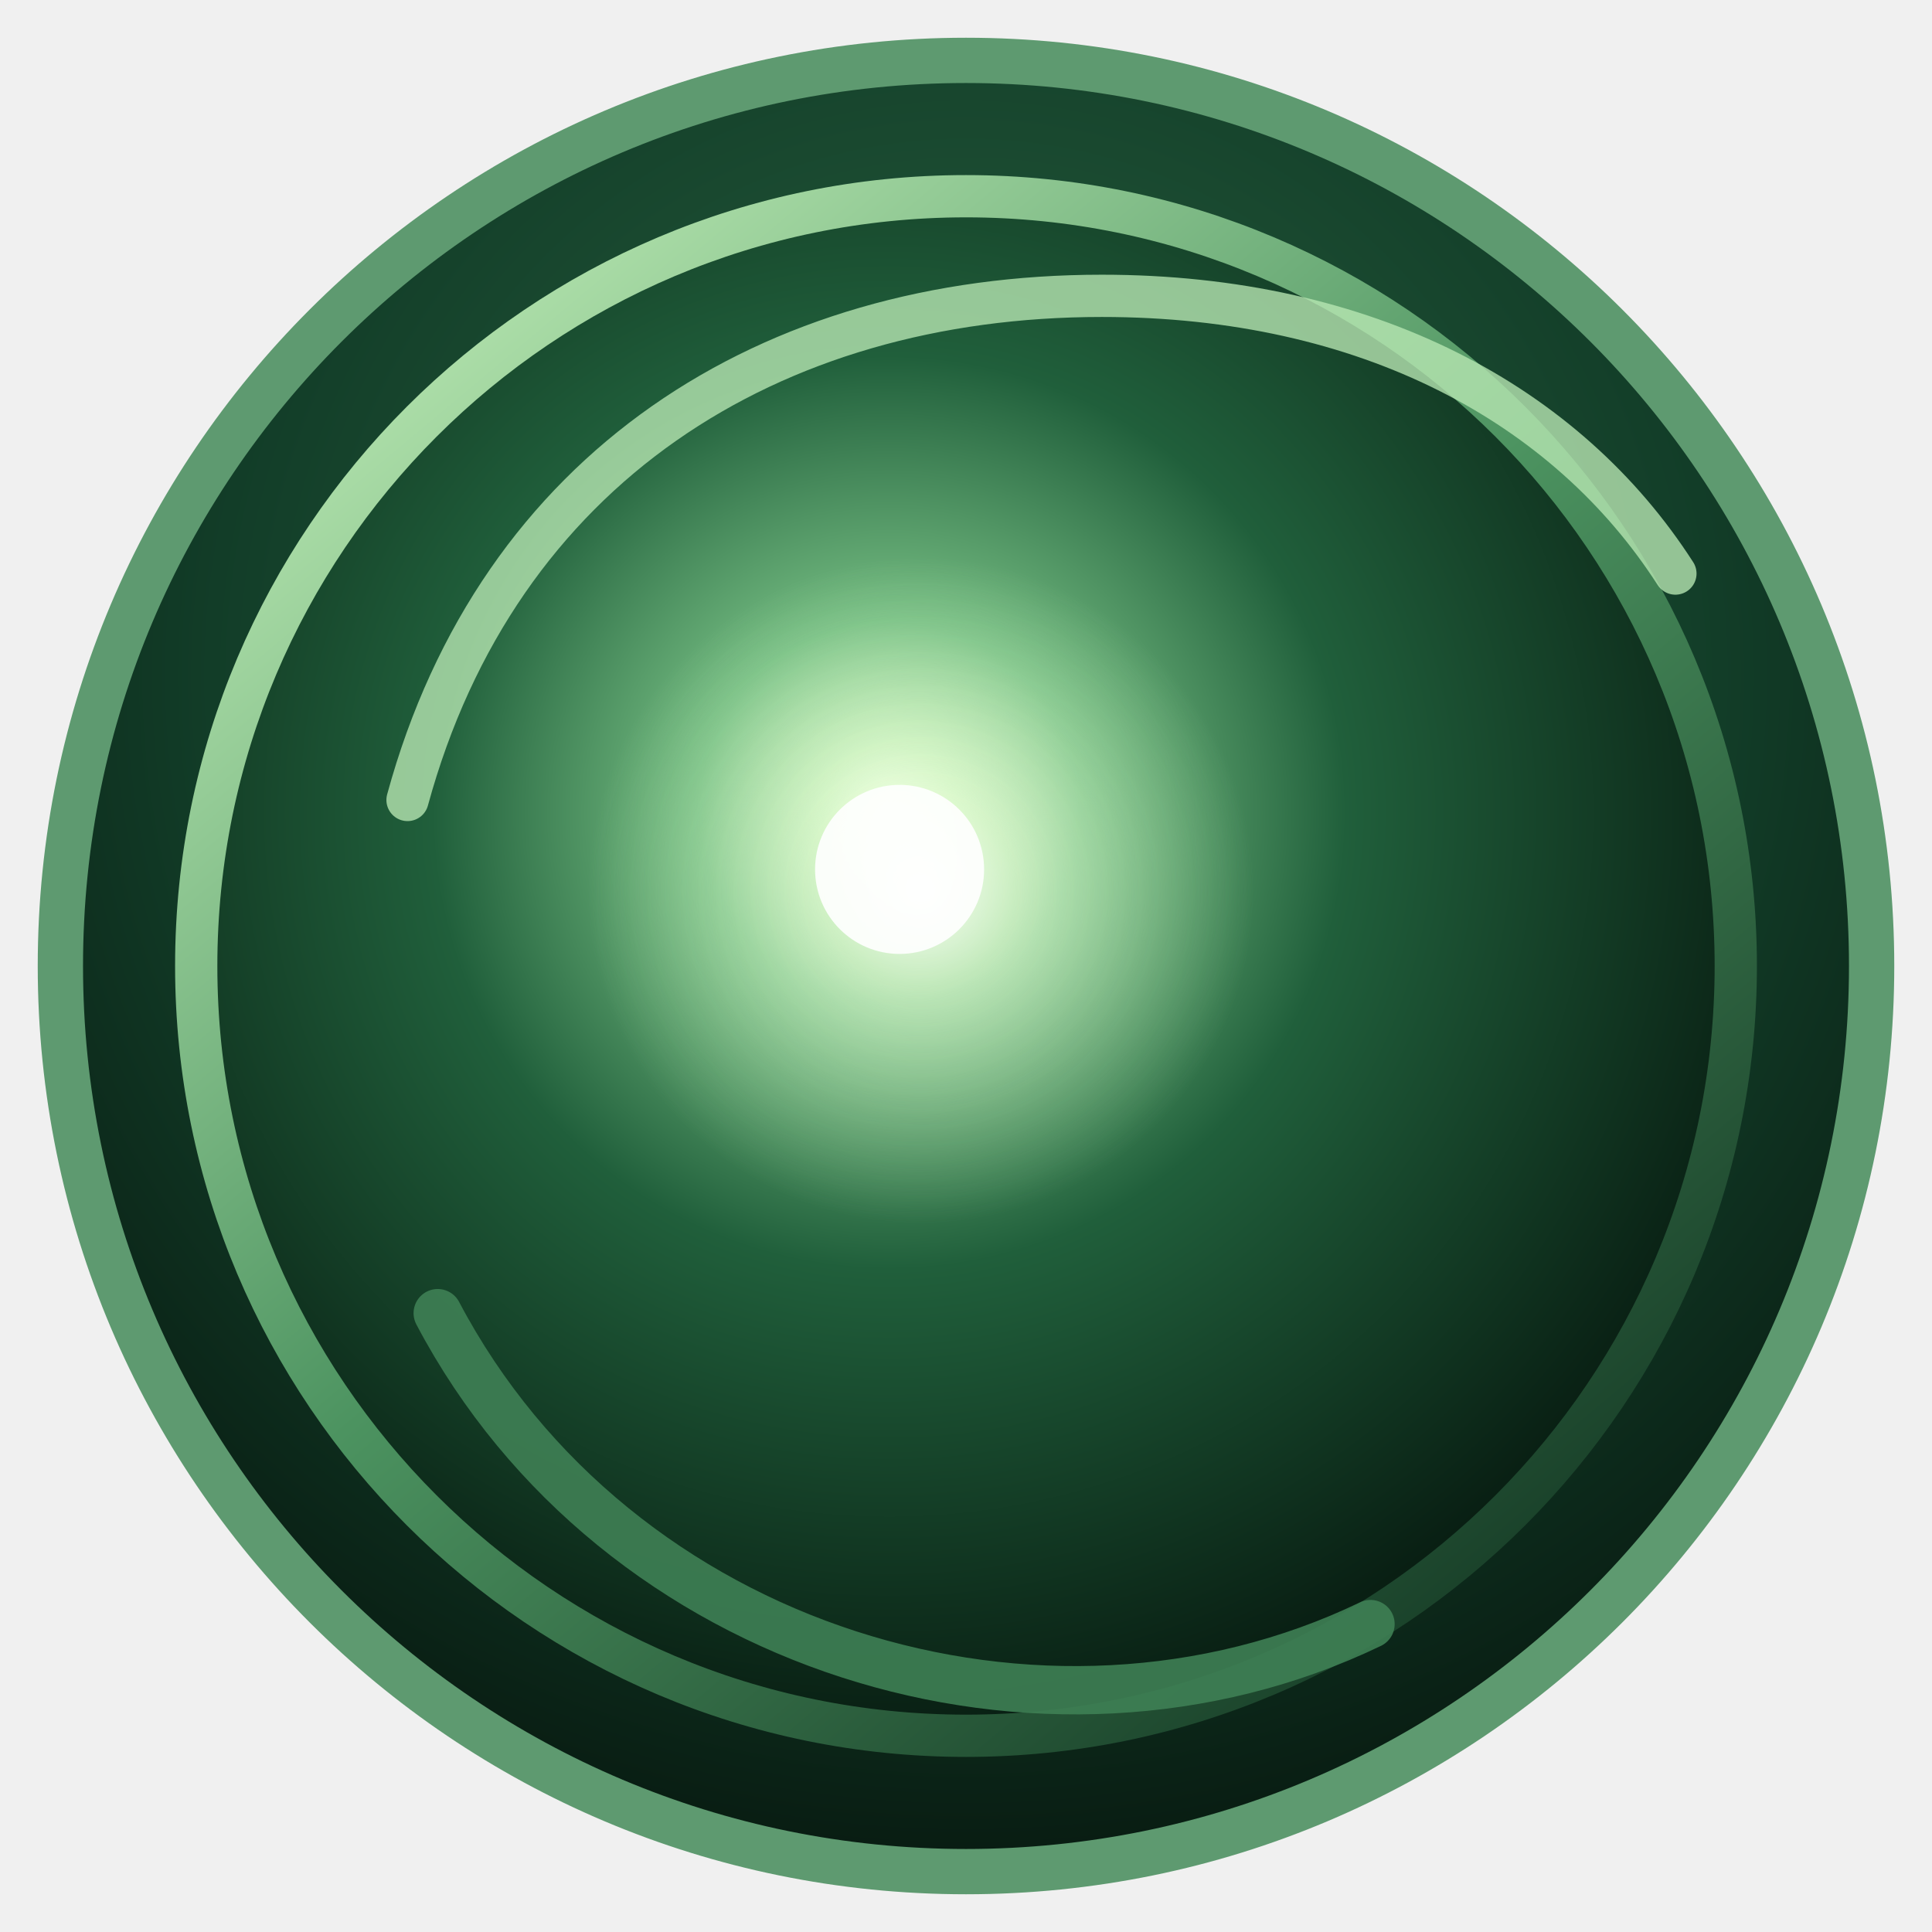
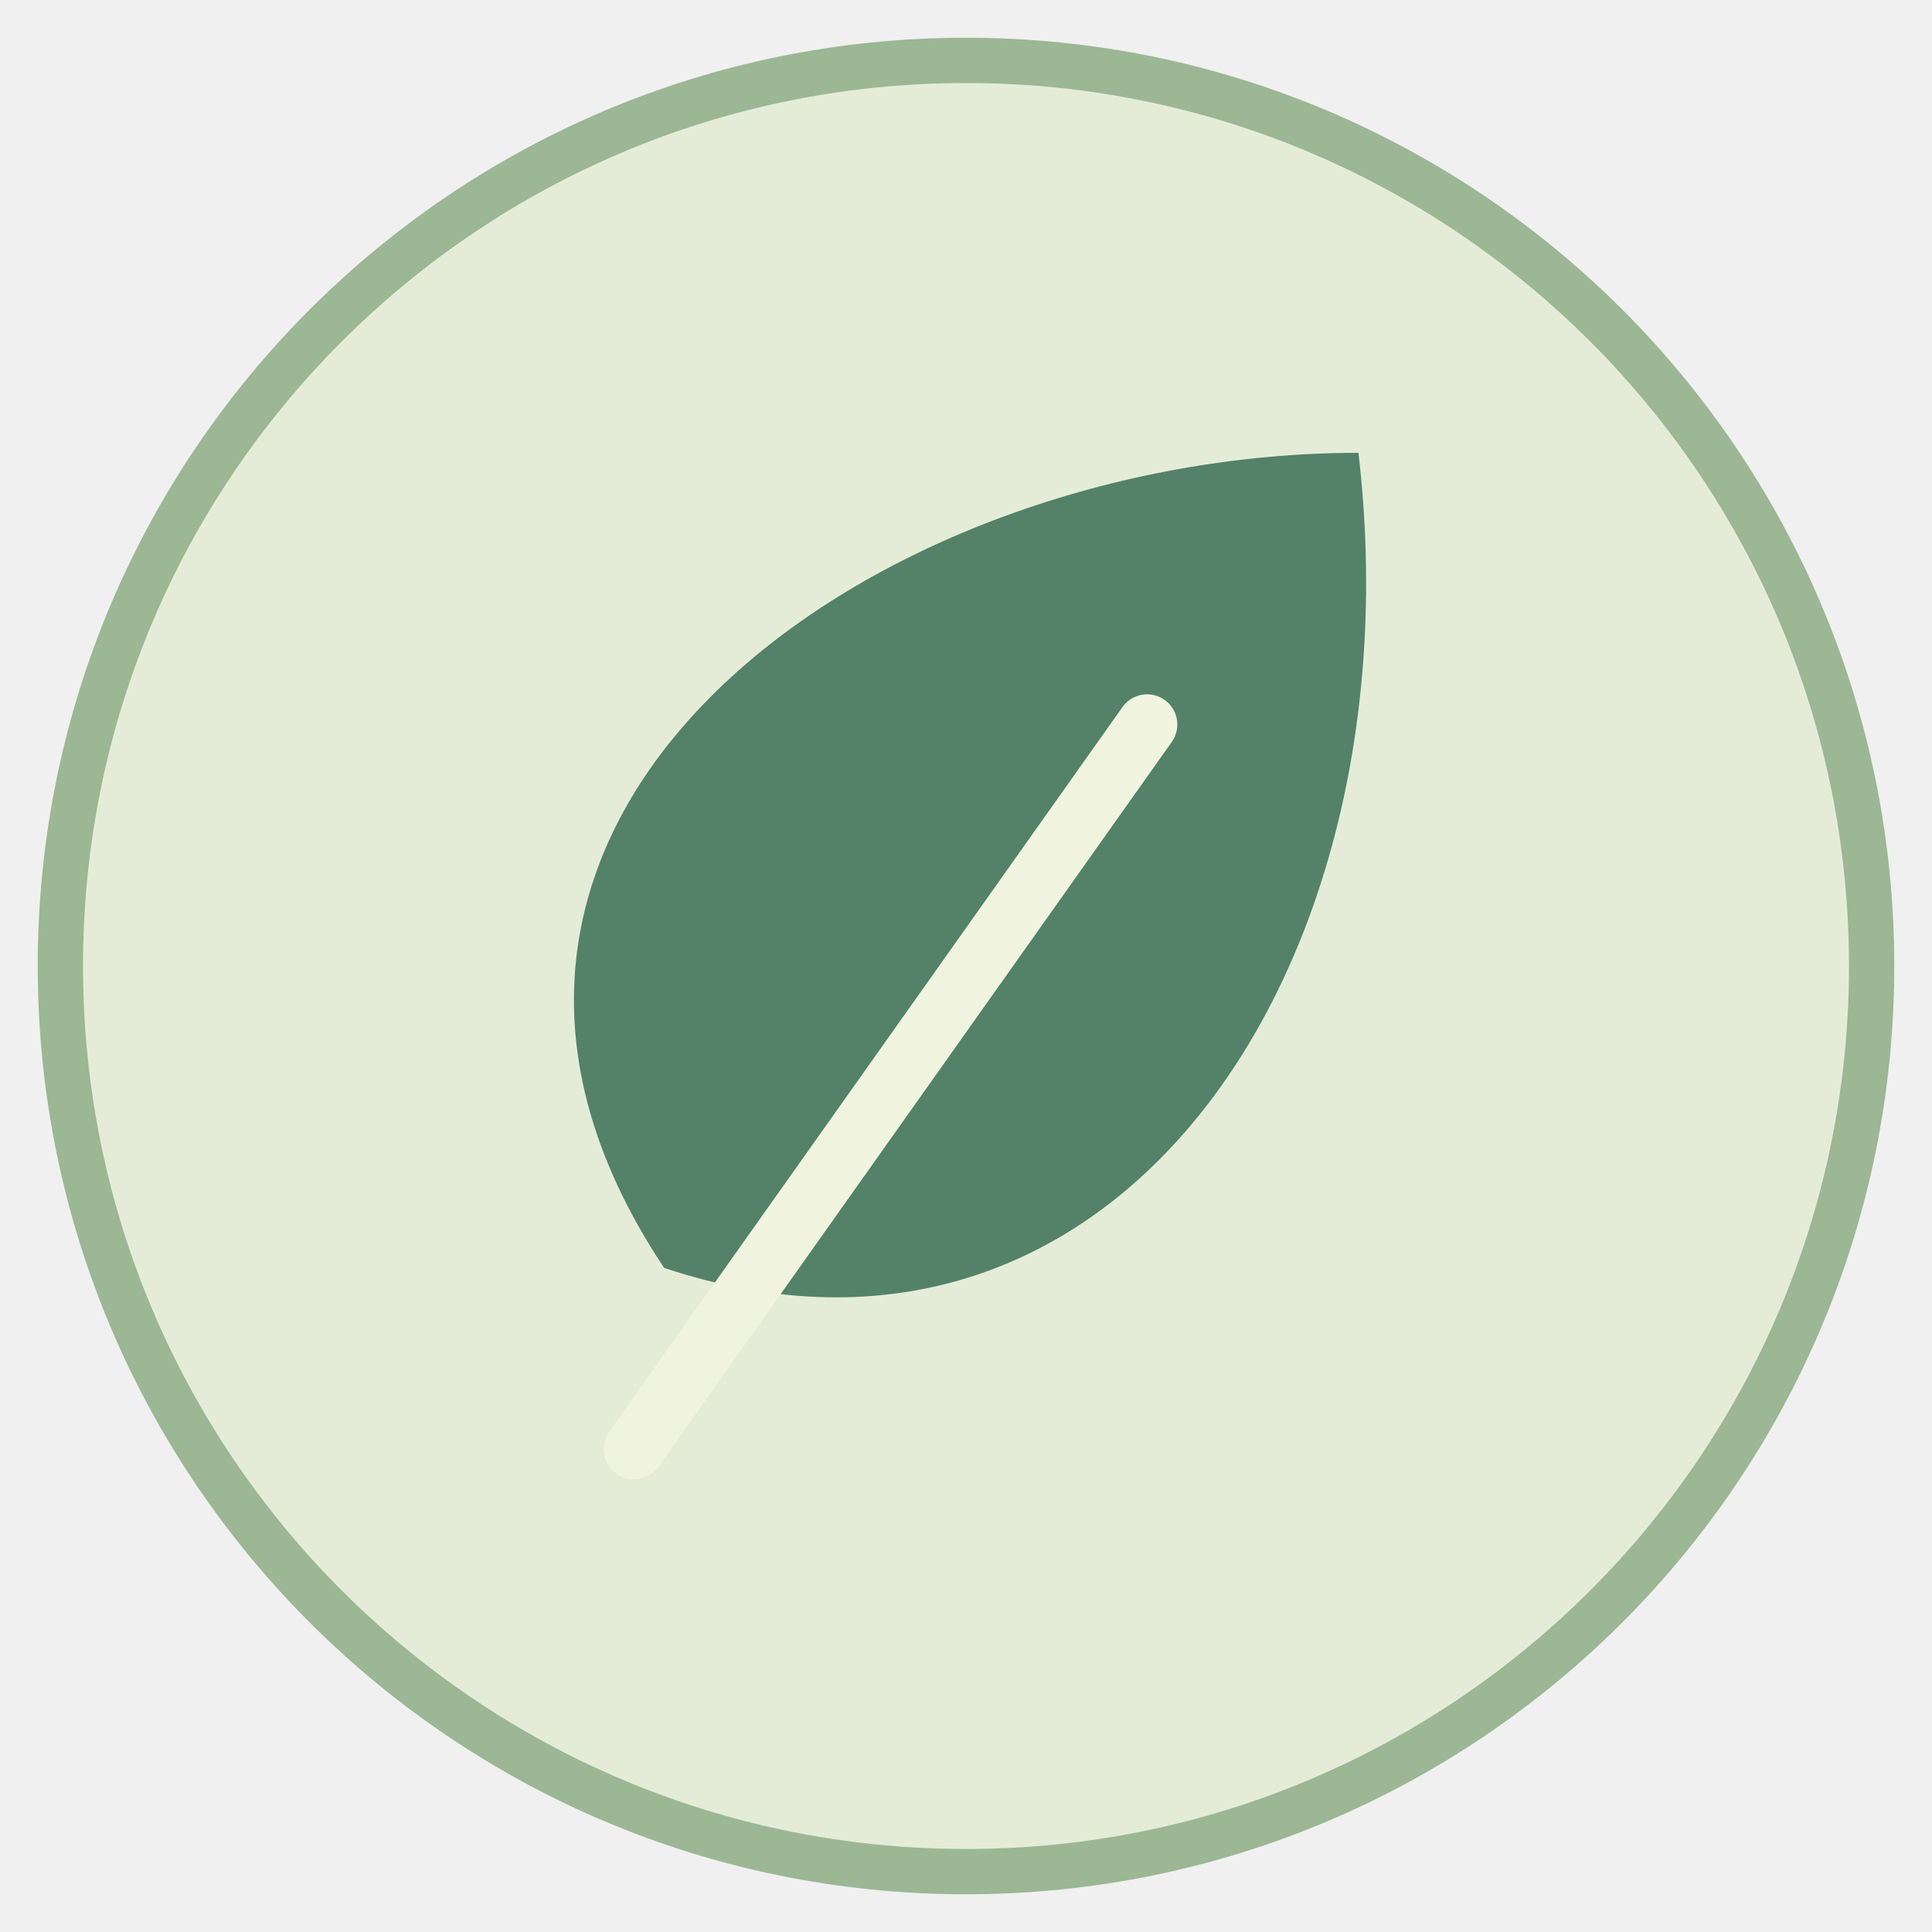
<svg xmlns="http://www.w3.org/2000/svg" viewBox="0 0 64 64">
-   <defs>
-     <radialGradient id="shell" cx="50%" cy="34%" r="72%">
-       <stop offset="0" stop-color="#2b6542" />
-       <stop offset="0.58" stop-color="#123d28" />
-       <stop offset="1" stop-color="#06130c" />
-     </radialGradient>
-     <radialGradient id="orb" cx="45%" cy="40%" r="62%">
-       <stop offset="0" stop-color="#f4ffe9" />
-       <stop offset="0.07" stop-color="#c5edb9" />
-       <stop offset="0.2" stop-color="#75bd82" />
-       <stop offset="0.48" stop-color="#205f3b" />
-       <stop offset="1" stop-color="#071a10" />
-     </radialGradient>
-     <radialGradient id="light" cx="50%" cy="50%" r="50%">
-       <stop offset="0" stop-color="#ffffff" stop-opacity="0.98" />
-       <stop offset="0.28" stop-color="#e9ffd9" stop-opacity="0.7" />
-       <stop offset="1" stop-color="#b8ecb3" stop-opacity="0" />
-     </radialGradient>
-     <linearGradient id="ring" x1="12%" y1="8%" x2="84%" y2="94%">
-       <stop offset="0" stop-color="#b4e4ae" />
-       <stop offset="0.48" stop-color="#4c9360" />
-       <stop offset="1" stop-color="#173d27" />
-     </linearGradient>
-   </defs>
-   <circle cx="32" cy="32" r="30" fill="url(#shell)" stroke="#5e9a70" stroke-width="1.5" />
-   <circle cx="32" cy="32" r="25.5" fill="url(#orb)" />
-   <circle cx="32" cy="32" r="25.5" fill="none" stroke="url(#ring)" stroke-width="1.4" />
-   <path d="M13.5 26.5C16.5 15.5 25.5 9.8 36.5 9.8c8.8 0 15.4 3.6 19 9.2" fill="none" stroke="#b8e8b4" stroke-linecap="round" stroke-width="1.4" opacity="0.78" />
-   <path d="M14.5 43.5C20.4 54.7 34.6 59 45.4 53.8" fill="none" stroke="#3e8054" stroke-linecap="round" stroke-width="1.6" opacity="0.9" />
-   <circle cx="30.5" cy="29.5" r="11" fill="url(#light)" opacity="0.92" />
-   <circle cx="29.8" cy="28.8" r="2.8" fill="#ffffff" opacity="0.9" />
+   <circle cx="32" cy="32" r="30" fill="#e4ecd7" stroke="#9bb794" stroke-width="1.5" />
+   <path d="M22 42C12 27 29 15 45 15C47 32 37 47 22 42Z" fill="#538269" />
+   <path d="M21 48L38 24" stroke="#f0f4df" stroke-width="2" stroke-linecap="round" />
</svg>
